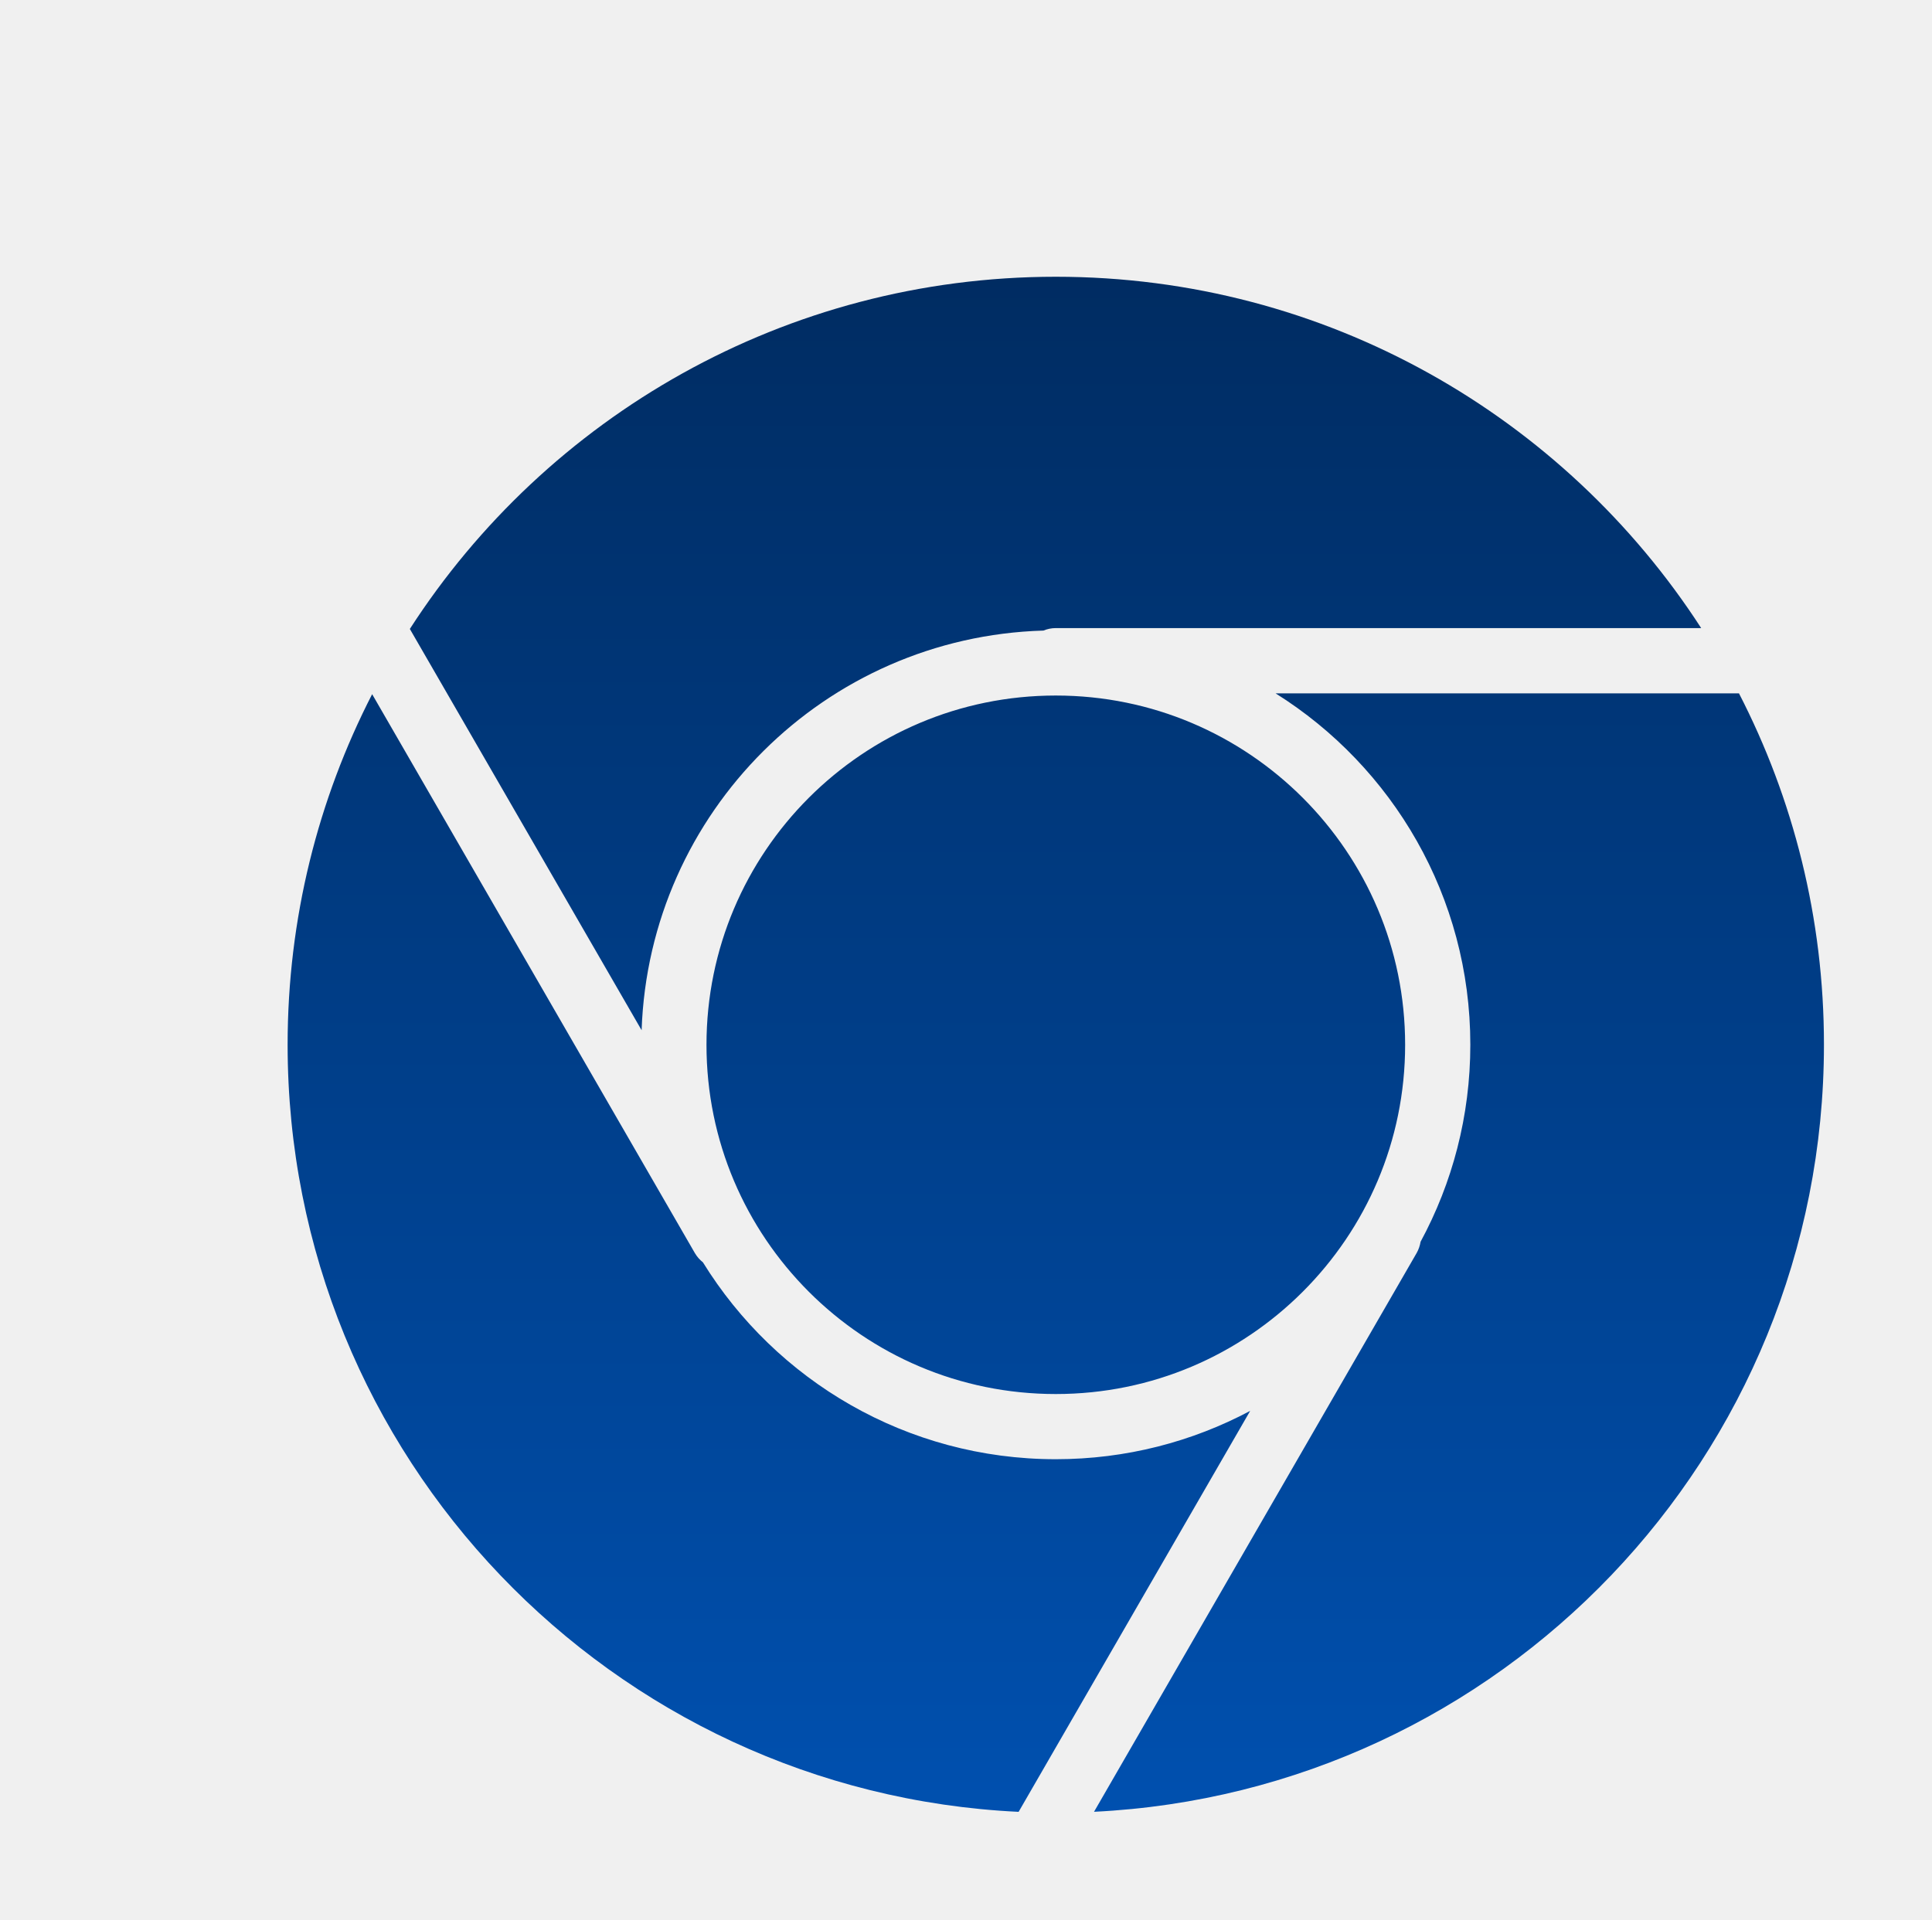
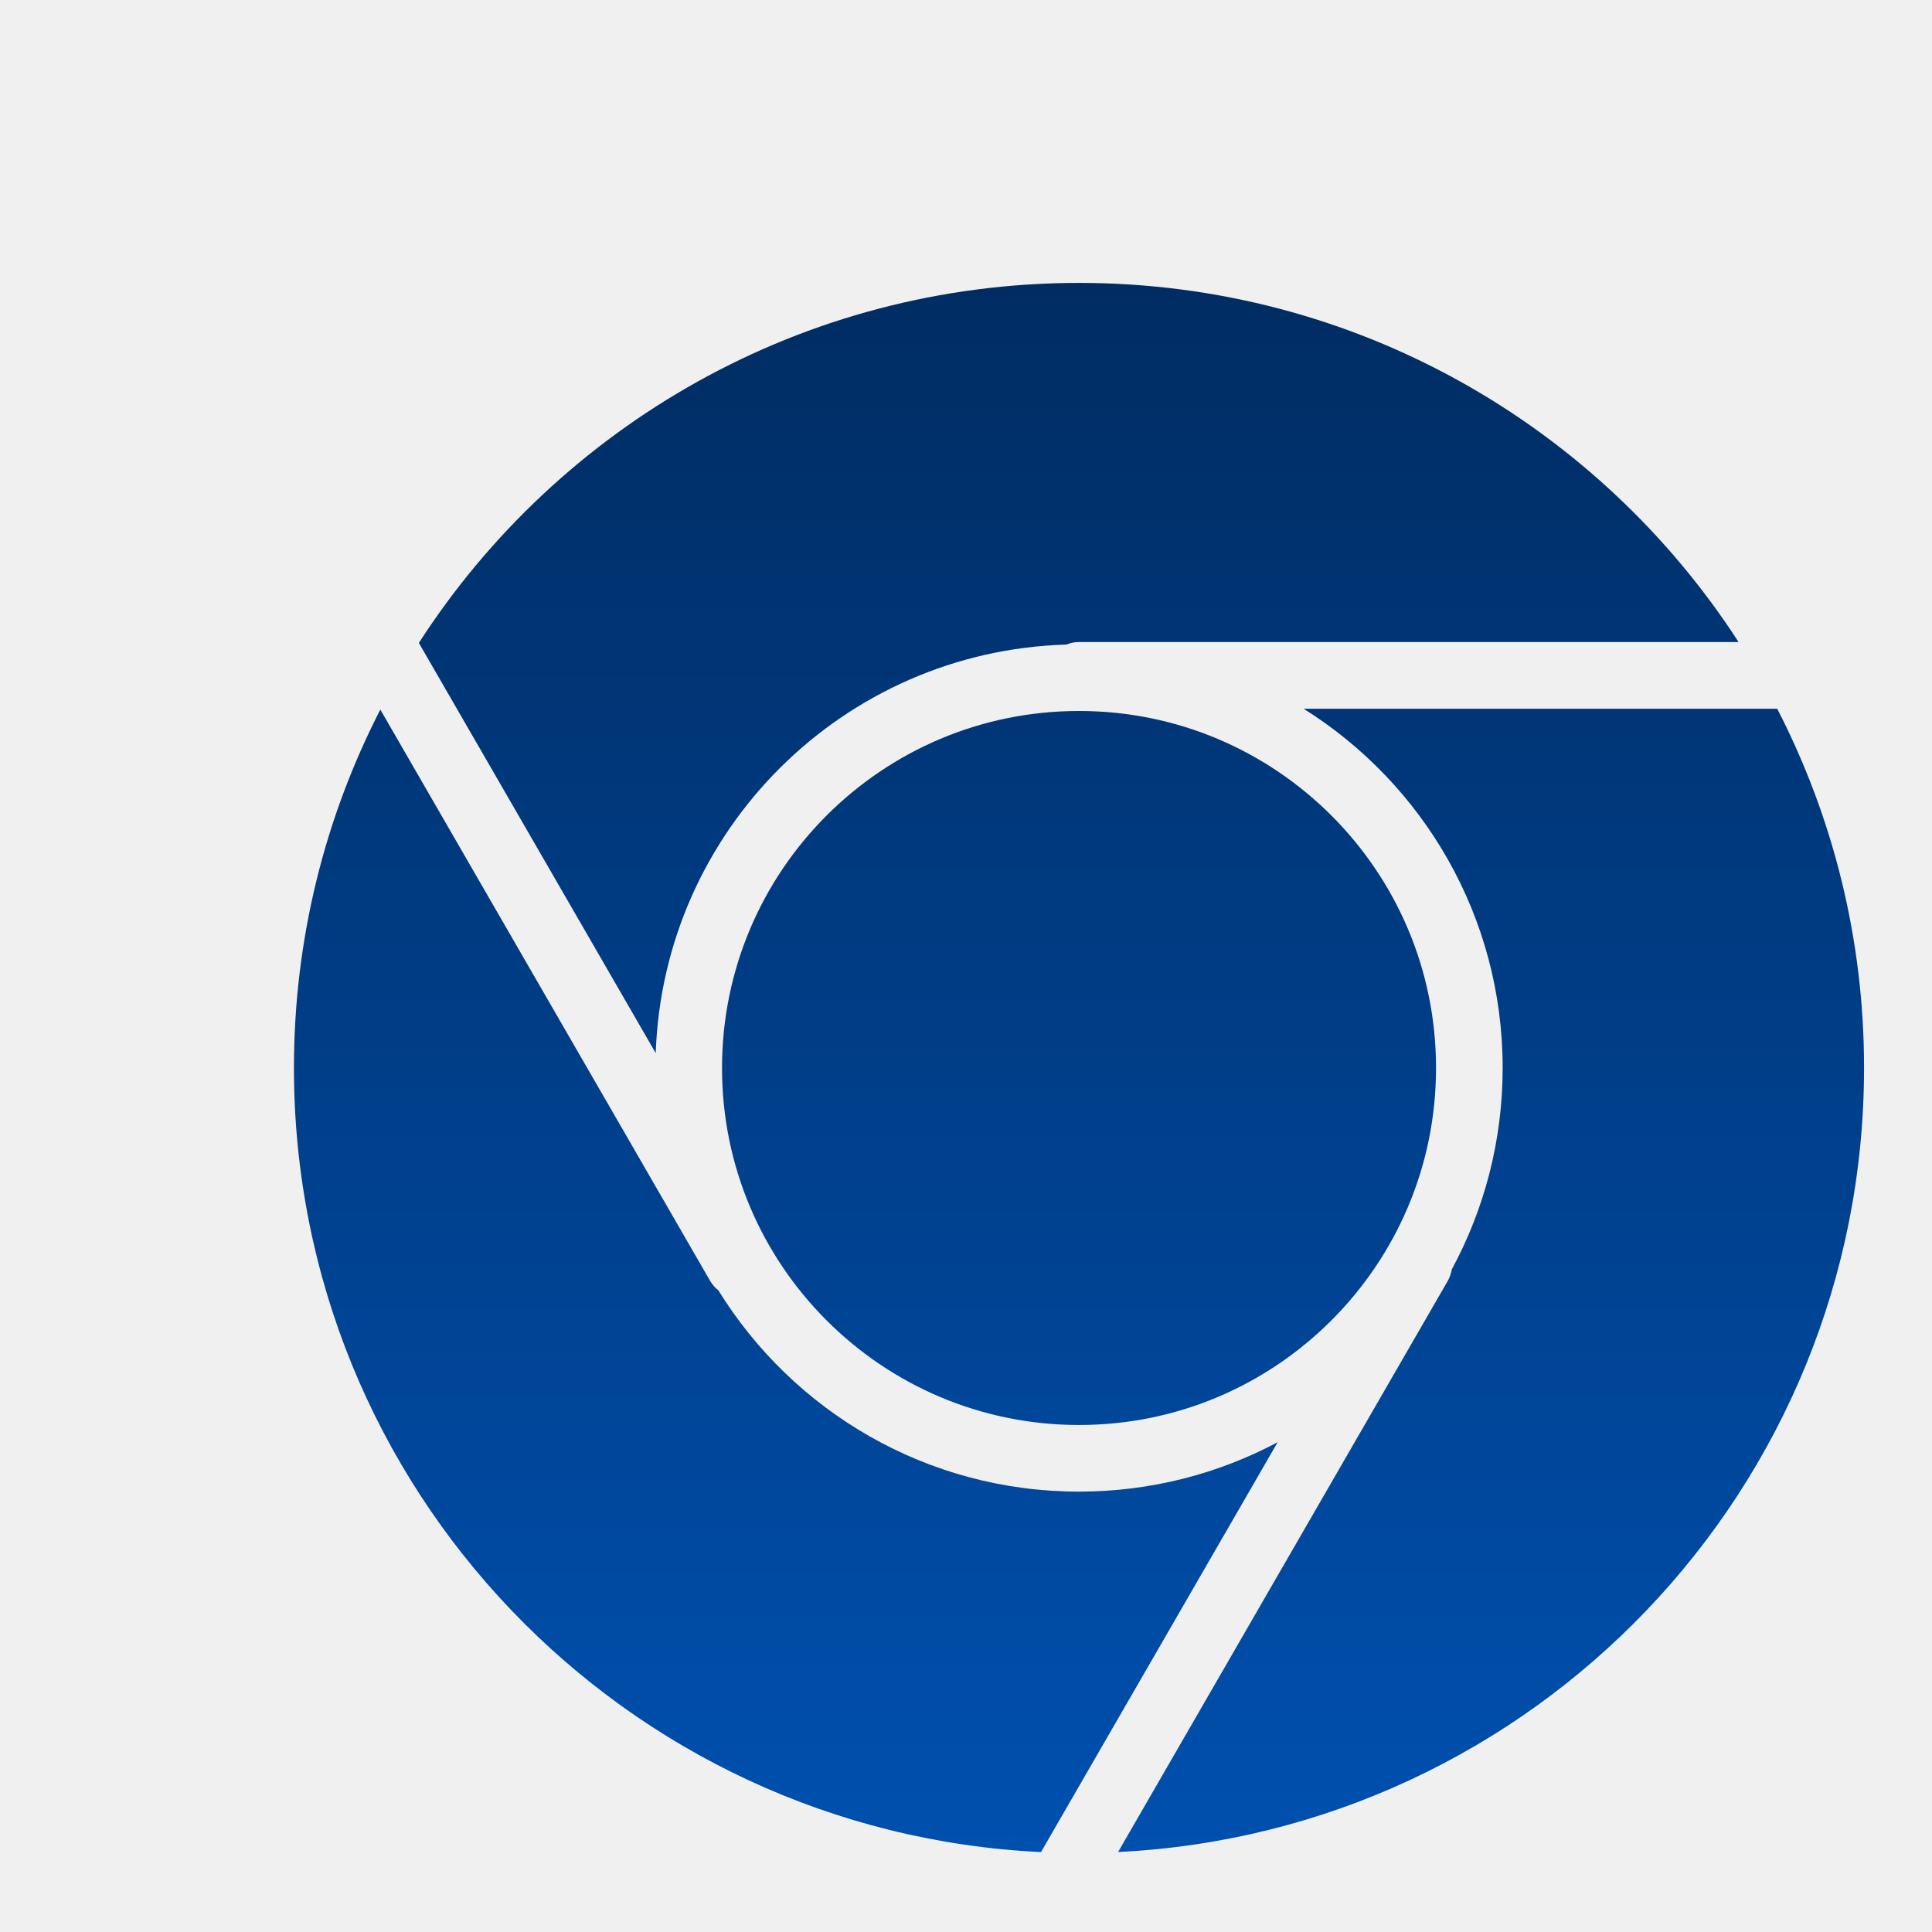
- <svg xmlns="http://www.w3.org/2000/svg" version="1.1">
+ <svg xmlns="http://www.w3.org/2000/svg" version="1.1" width="100%" height="100%" viewBox="0 0 35 35">
  <defs>
    <linearGradient id="r-969b1f2821744d078496a19fcfa265b7" x1="0" y1="1" x2="6.123233995736766e-17" y2="0">
      <stop offset="0%" stop-color="#0050af" />
      <stop offset="100%" stop-color="#002c62" />
    </linearGradient>
    <linearGradient id="r-c9735115d23a4150a11d59025970d646" x1="0" y1="1" x2="6.123233995736766e-17" y2="0">
      <stop offset="0%" stop-color="#0050af" />
      <stop offset="100%" stop-color="#002c62" />
    </linearGradient>
    <linearGradient id="r-1b692cadf1c24aca8f300765abf5084d" x1="0" y1="1" x2="6.123233995736766e-17" y2="0">
      <stop offset="0%" stop-color="#0050af" />
      <stop offset="100%" stop-color="#002c62" />
    </linearGradient>
  </defs>
  <path fill="none" stroke="#ffffff" d="M19.318,11.677C19.389,11.648,19.466,11.631,19.547,11.631H31.496C28.963,7.716,24.558,5.125,19.547,5.125C14.53,5.125,10.119,7.723,7.588,11.647L11.879,19.078C12.018,15.041,15.274,11.796,19.318,11.677ZM32.196,12.84H23.617C25.782,14.197,27.222,16.603,27.222,19.346C27.222,20.667,26.888,21.91,26.301,22.995C26.289,23.066,26.266,23.137,26.228,23.204L20.255,33.551C27.781,33.183,33.769,26.964,33.769,19.346C33.77,17.002,33.201,14.791,32.196,12.84ZM19.547,27.022C16.786,27.022,14.366,25.564,13.014,23.376C12.956,23.33,12.905,23.273,12.865,23.205L6.89,12.855C5.89,14.801,5.325,17.008,5.325,19.347C5.325,26.971,11.324,33.193,18.859,33.552L23.146,26.127C22.073,26.698,20.848,27.022,19.547,27.022ZM13.08,19.347C13.08,21.135,13.803,22.748,14.974,23.92C16.146,25.092,17.759,25.815,19.547,25.815C21.335,25.815,22.948,25.092,24.12,23.92S26.015,21.135,26.015,19.347C26.015,17.559,25.292,15.947,24.12,14.774C22.948,13.603,21.335,12.88,19.547,12.88C17.759,12.88,16.146,13.603,14.974,14.774C13.803,15.946,13.081,17.559,13.08,19.347Z" style="stroke-width: 3px; stroke-linejoin: round; opacity: 0; " stroke-width="3" stroke-linejoin="round" opacity="0" />
  <path fill="url(#r-1b692cadf1c24aca8f300765abf5084d)" stroke="none" d="M19.318,11.677C19.389,11.648,19.466,11.631,19.547,11.631H31.496C28.963,7.716,24.558,5.125,19.547,5.125C14.53,5.125,10.119,7.723,7.588,11.647L11.879,19.078C12.018,15.041,15.274,11.796,19.318,11.677ZM32.196,12.84H23.617C25.782,14.197,27.222,16.603,27.222,19.346C27.222,20.667,26.888,21.91,26.301,22.995C26.289,23.066,26.266,23.137,26.228,23.204L20.255,33.551C27.781,33.183,33.769,26.964,33.769,19.346C33.77,17.002,33.201,14.791,32.196,12.84ZM19.547,27.022C16.786,27.022,14.366,25.564,13.014,23.376C12.956,23.33,12.905,23.273,12.865,23.205L6.89,12.855C5.89,14.801,5.325,17.008,5.325,19.347C5.325,26.971,11.324,33.193,18.859,33.552L23.146,26.127C22.073,26.698,20.848,27.022,19.547,27.022ZM13.08,19.347C13.08,21.135,13.803,22.748,14.974,23.92C16.146,25.092,17.759,25.815,19.547,25.815C21.335,25.815,22.948,25.092,24.12,23.92S26.015,21.135,26.015,19.347C26.015,17.559,25.292,15.947,24.12,14.774C22.948,13.603,21.335,12.88,19.547,12.88C17.759,12.88,16.146,13.603,14.974,14.774C13.803,15.946,13.081,17.559,13.08,19.347Z" opacity="1" fill-opacity="1" style="opacity: 1; fill-opacity: 1; " />
  <rect x="0" y="0" width="32" height="32" r="0" rx="0" ry="0" fill="#000000" stroke="#000" style="opacity: 0; " opacity="0" />
</svg>
